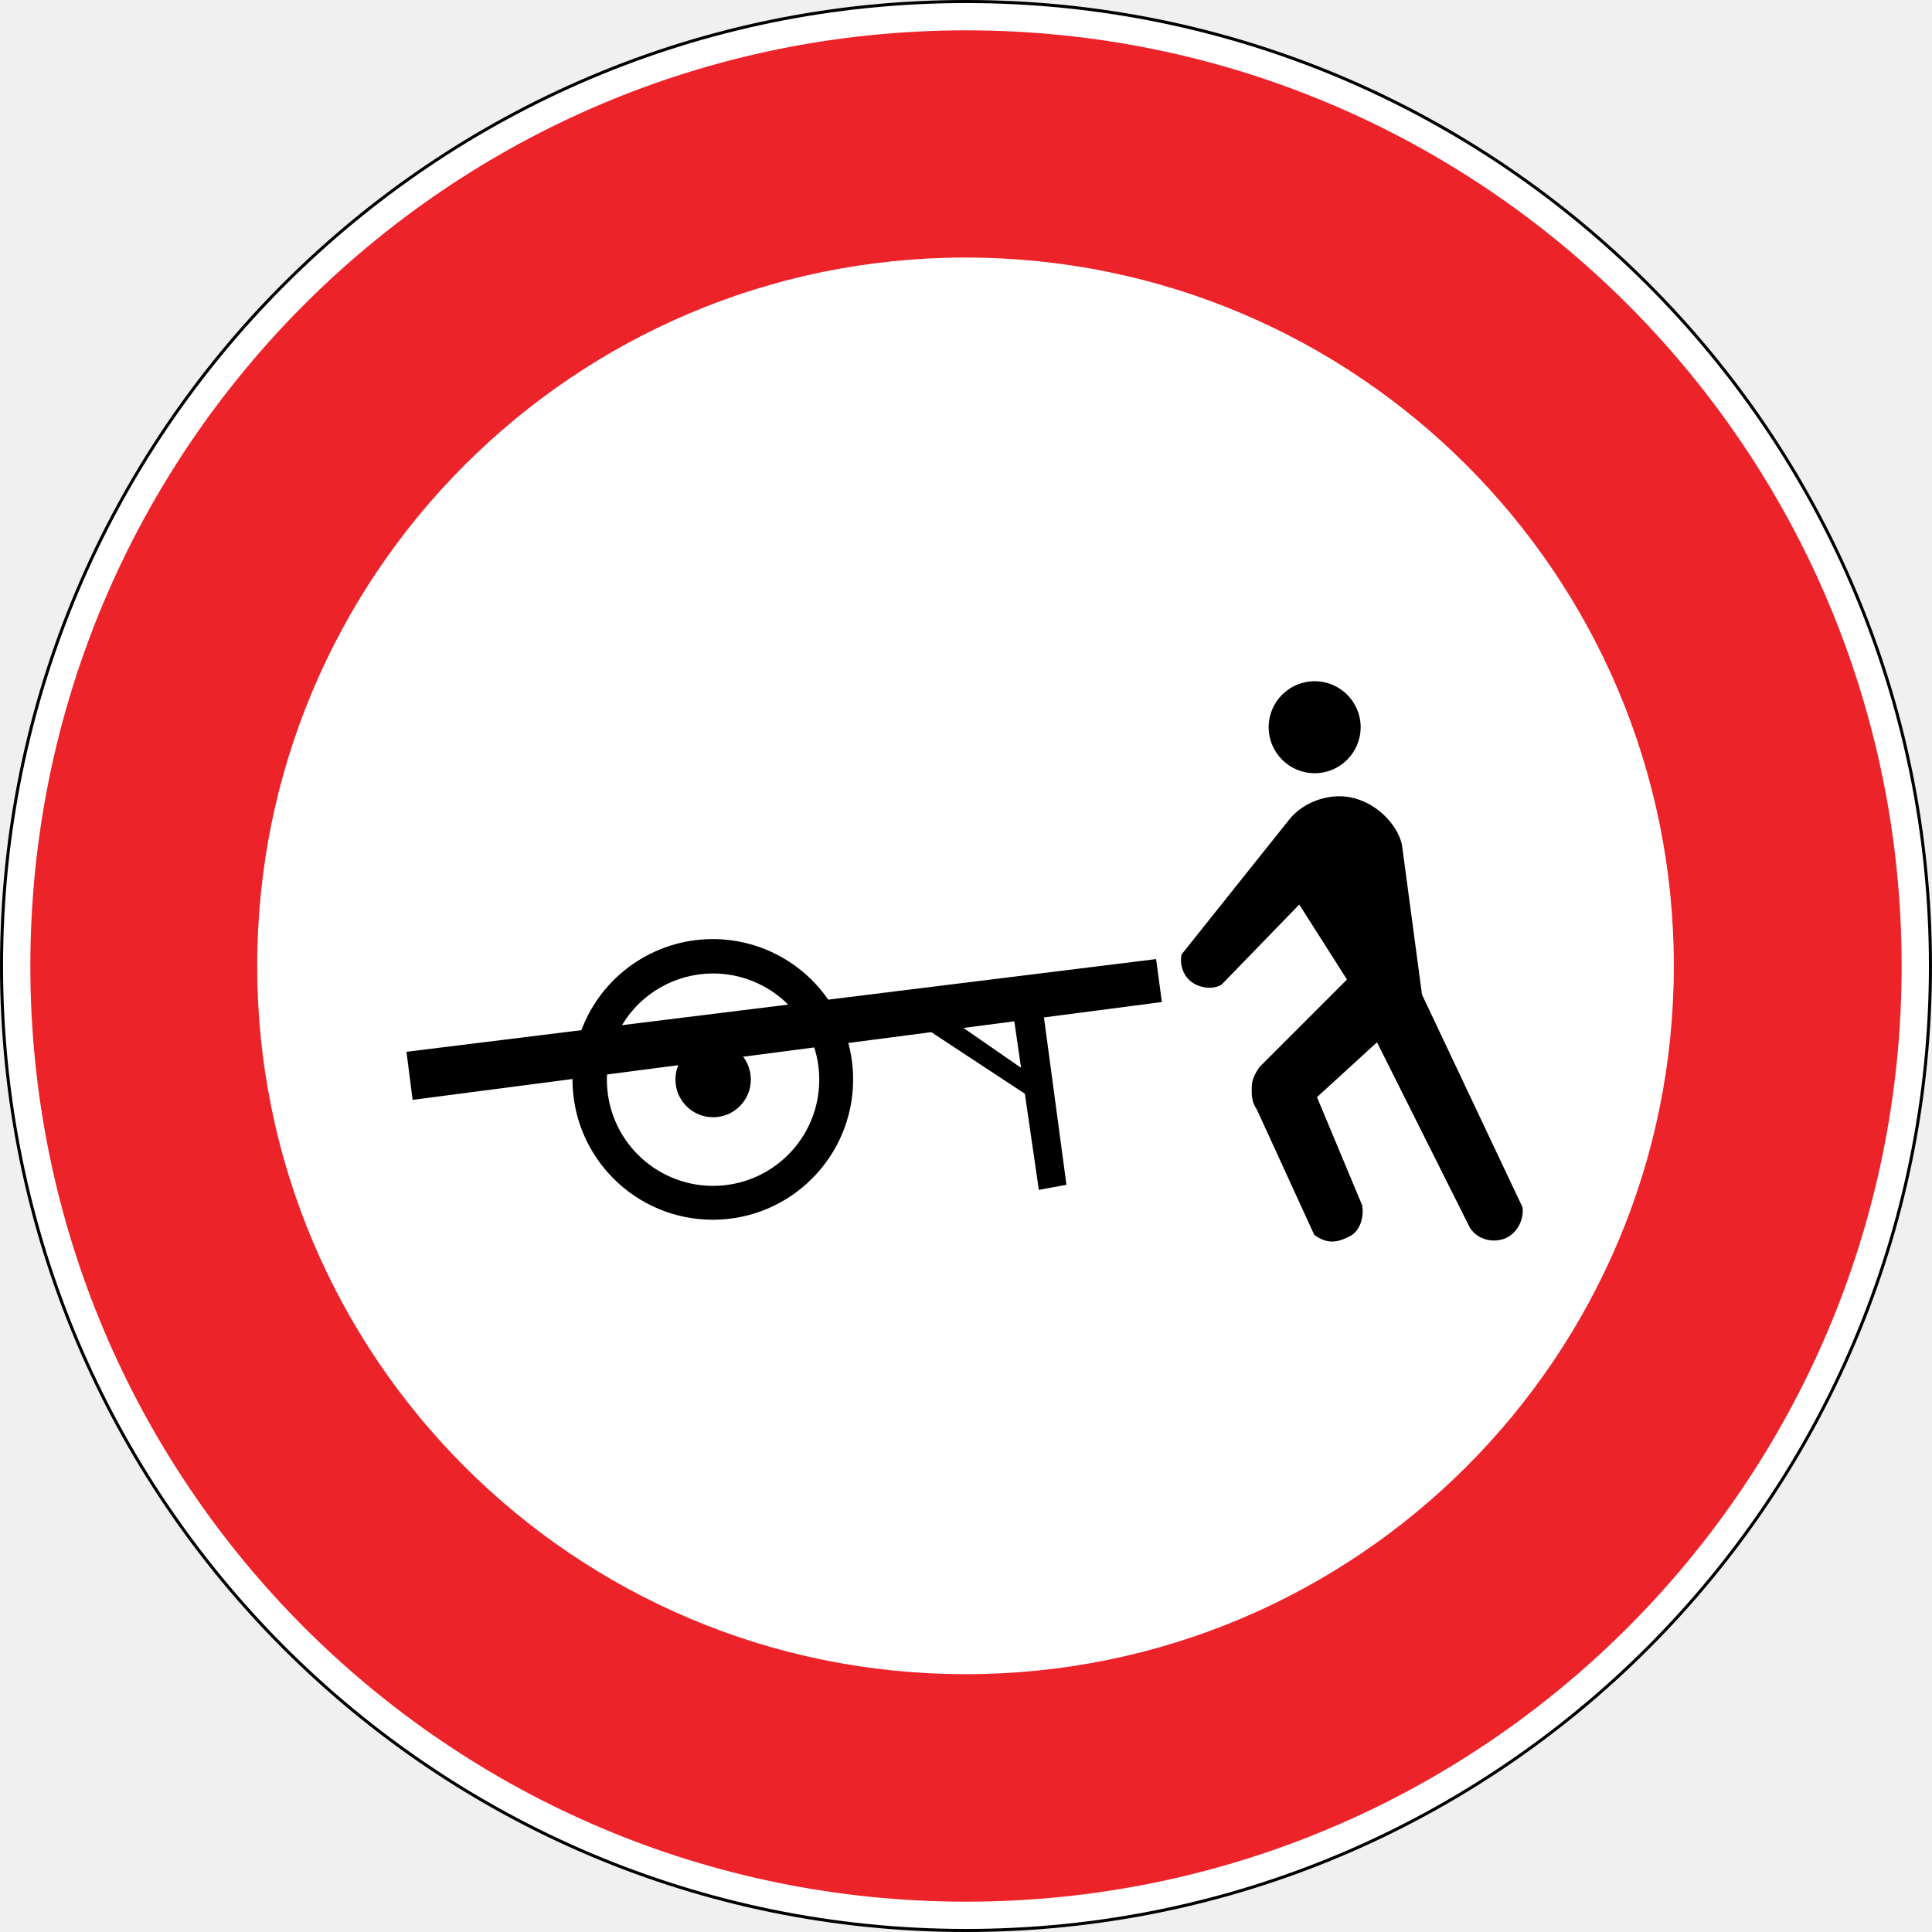
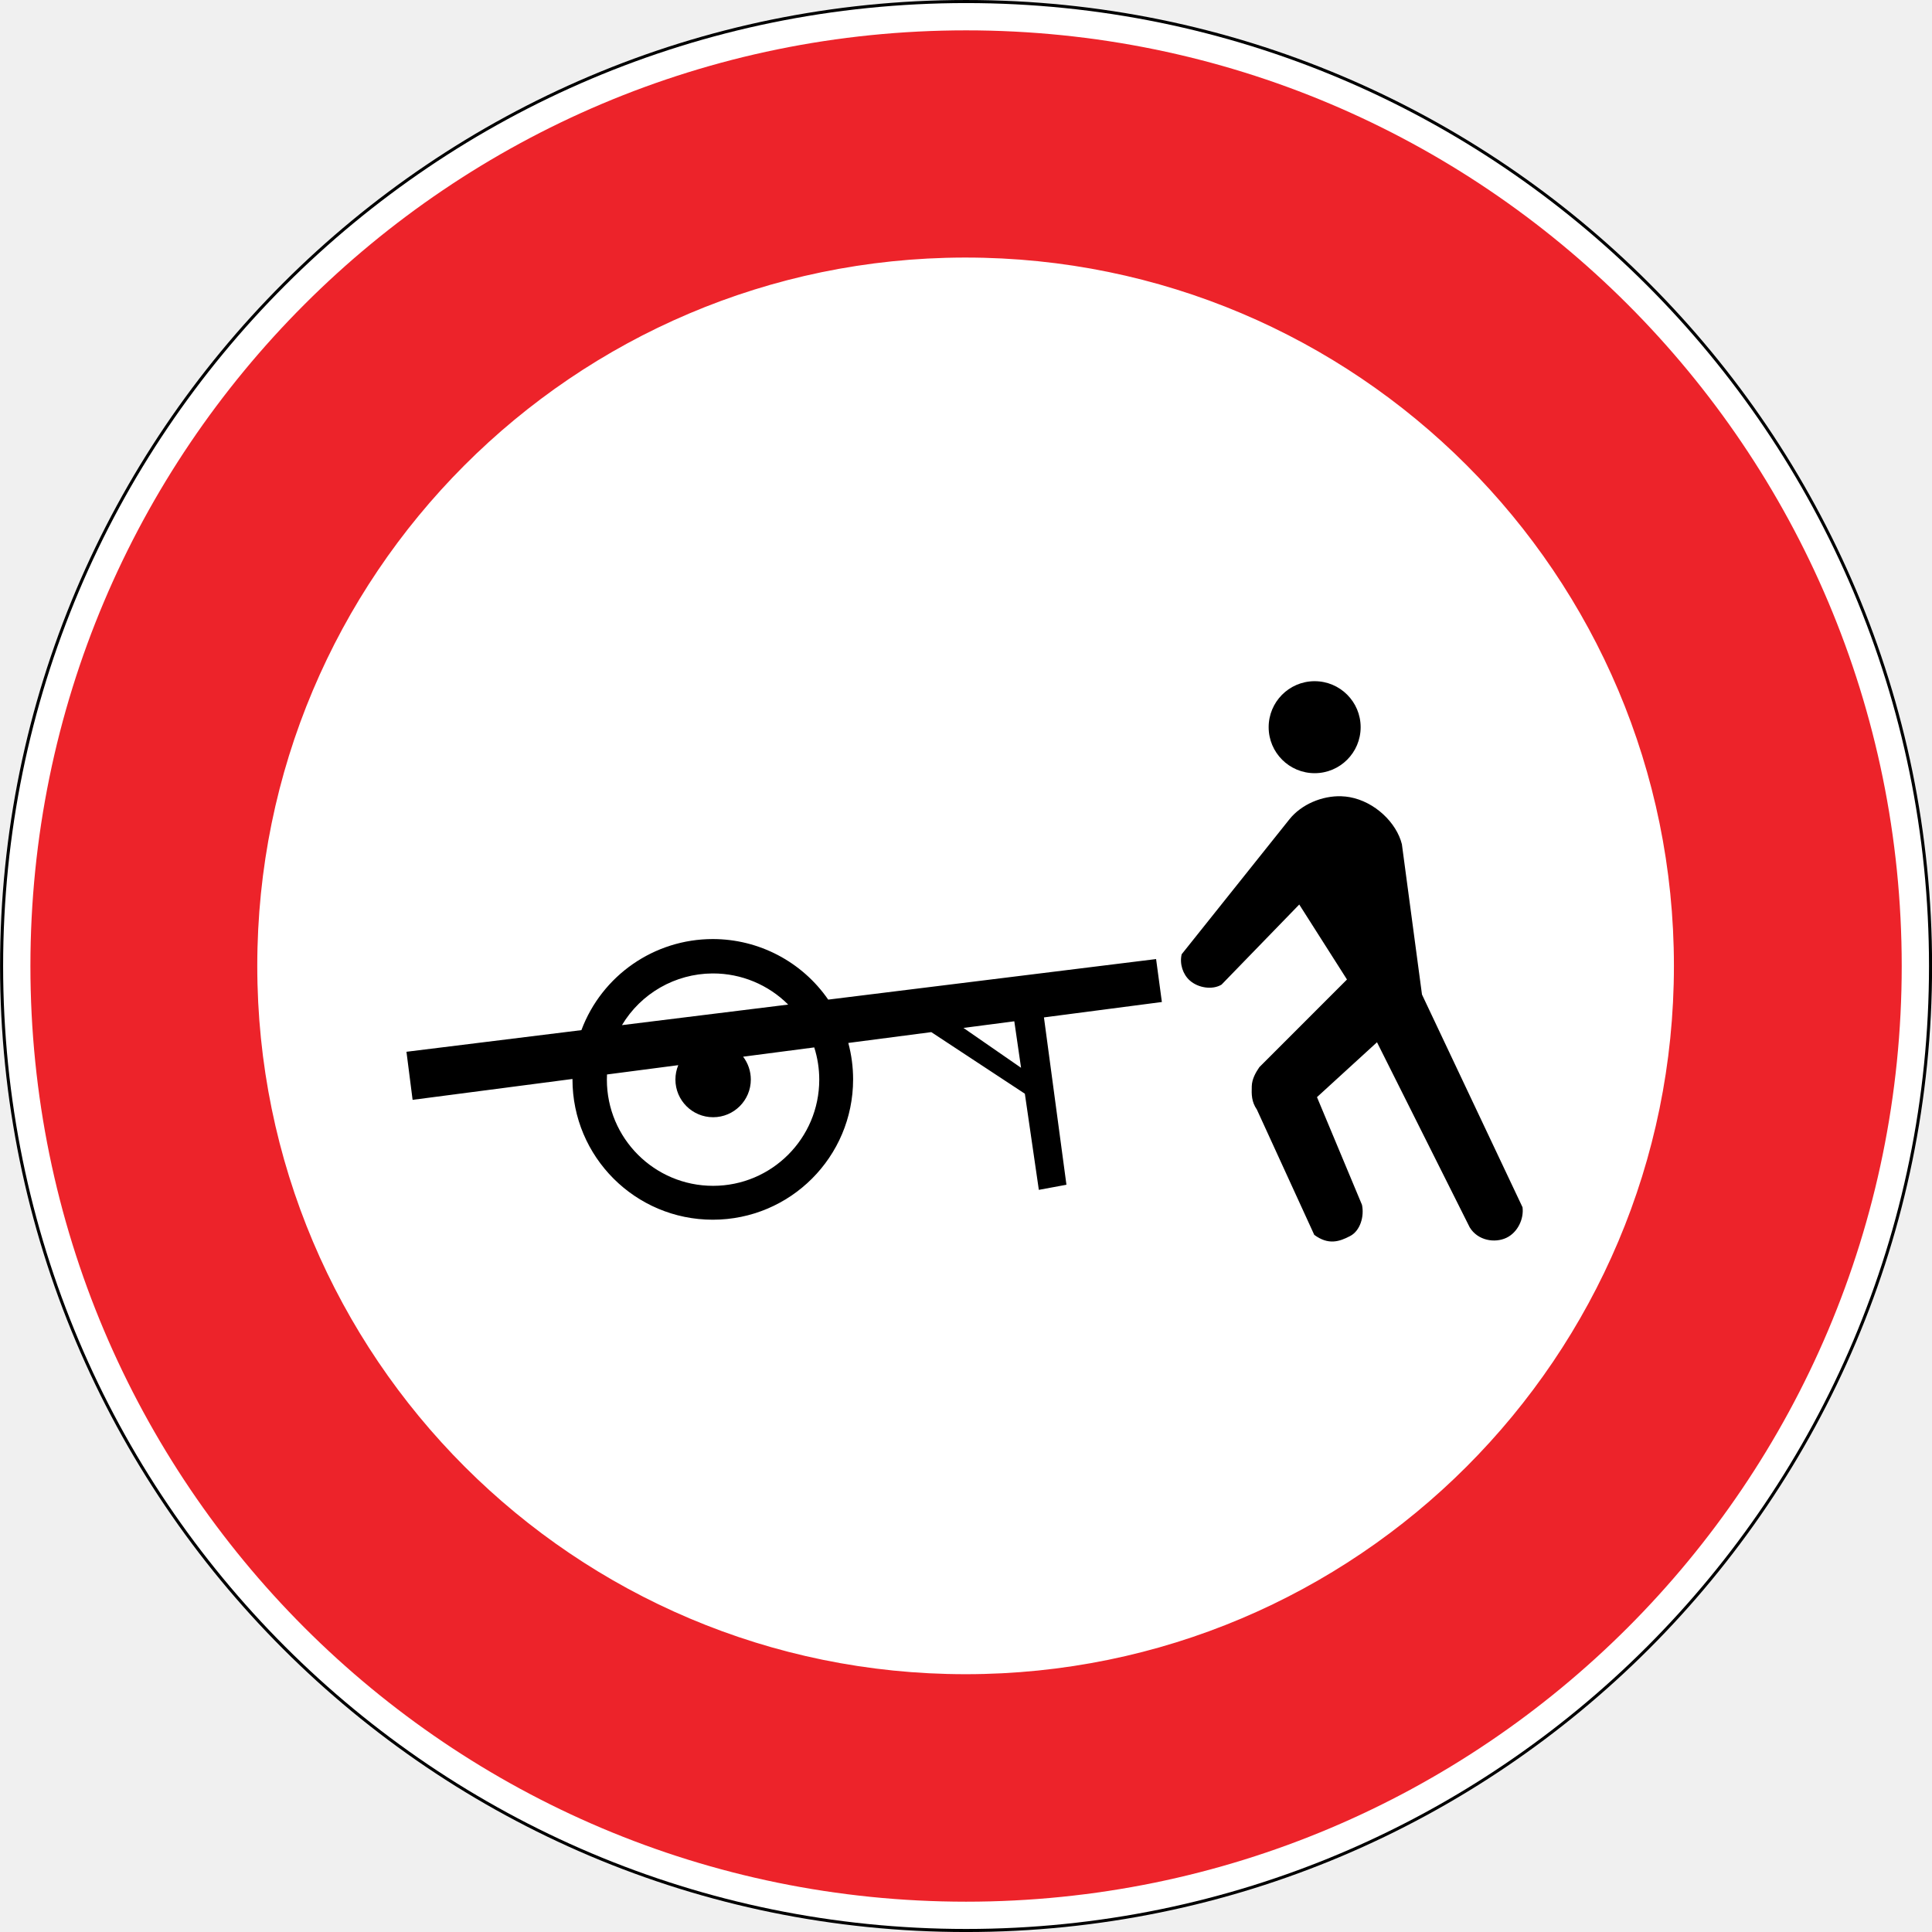
- <svg xmlns="http://www.w3.org/2000/svg" width="158.75mm" height="158.751mm" viewBox="0 0 158.75 158.751" version="1.1" id="svg26447">
-   <defs id="defs26441" />
-   <g id="layer1" transform="translate(-155.2038,-58.96738)">
-     <path id="path12718" d="m 234.578,59.219 c -43.672,0 -79.123,35.452 -79.123,79.124 -1.4e-4,43.672 35.451,79.124 79.123,79.124 43.673,1.5e-4 79.124,-35.451 79.124,-79.124 1.3e-4,-43.673 -35.451,-79.124 -79.124,-79.124 z" style="color:#000000;font-style:normal;font-variant:normal;font-weight:normal;font-stretch:normal;font-size:medium;line-height:normal;font-family:sans-serif;font-variant-ligatures:normal;font-variant-position:normal;font-variant-caps:normal;font-variant-numeric:normal;font-variant-alternates:normal;font-variant-east-asian:normal;font-feature-settings:normal;font-variation-settings:normal;text-indent:0;text-align:start;text-decoration:none;text-decoration-line:none;text-decoration-style:solid;text-decoration-color:#000000;letter-spacing:normal;word-spacing:normal;text-transform:none;writing-mode:lr-tb;direction:ltr;text-orientation:mixed;dominant-baseline:auto;baseline-shift:baseline;text-anchor:start;white-space:normal;shape-padding:0;shape-margin:0;inline-size:0;clip-rule:nonzero;display:inline;overflow:visible;visibility:visible;opacity:1;isolation:auto;mix-blend-mode:normal;color-interpolation:sRGB;color-interpolation-filters:linearRGB;solid-color:#000000;solid-opacity:1;vector-effect:none;fill:#ffffff;fill-opacity:1;fill-rule:evenodd;stroke:#000000;stroke-width:0.503;stroke-linecap:square;stroke-linejoin:round;stroke-miterlimit:2;stroke-dasharray:none;stroke-dashoffset:0;stroke-opacity:1;paint-order:stroke fill markers;color-rendering:auto;image-rendering:auto;shape-rendering:auto;text-rendering:auto;enable-background:accumulate;stop-color:#000000;stop-opacity:1" />
-     <path id="rect10563" style="opacity:1;fill:#000000;fill-opacity:1;fill-rule:evenodd;stroke:none;stroke-width:0.503;stroke-linecap:square;stroke-linejoin:round;stroke-miterlimit:2;paint-order:stroke fill markers" d="m 263.175,114.943 a 3.78,3.78 0 0 0 -3.726,3.78 3.78,3.78 0 0 0 3.779,3.779 3.78,3.78 0 0 0 3.78,-3.779 3.78,3.78 0 0 0 -3.78,-3.78 3.78,3.78 0 0 0 -0.053,0 z m 2.257,9.454 c -1.593,-0.054 -3.289,0.668 -4.265,1.879 l -8.867,11.106 c -0.185,0.805 0.109,1.654 0.663,2.149 0.707,0.632 1.88,0.79 2.614,0.345 l 6.386,-6.583 3.921,6.162 -7.198,7.2 c -0.307,0.448 -0.607,0.976 -0.625,1.569 -0.021,0.679 -0.026,1.269 0.42,1.918 l 4.715,10.295 c 1.161,0.855 2.052,0.564 2.947,0.097 0.834,-0.435 1.174,-1.614 0.975,-2.562 l -3.698,-8.852 4.931,-4.509 7.618,15.209 c 0.667,1.098 2.071,1.309 3.017,0.859 0.935,-0.445 1.447,-1.566 1.323,-2.511 l -8.261,-17.478 -1.652,-12.353 c -0.442,-1.771 -2.221,-3.491 -4.289,-3.867 -0.221,-0.04 -0.447,-0.063 -0.674,-0.071 z m -51.659,11.734 a 11.53,11.53 0 0 0 -10.795,7.484 l -14.375,1.778 0.505,3.95 13.136,-1.715 a 11.53,11.53 0 0 0 0,0.034 11.53,11.53 0 0 0 11.53,11.53 11.53,11.53 0 0 0 11.53,-11.53 11.53,11.53 0 0 0 -0.395,-2.994 l 6.819,-0.89 7.688,5.061 1.149,7.9 2.268,-0.42 -1.848,-13.75 9.69,-1.265 -0.475,-3.529 -26.942,3.332 a 11.53,11.53 0 0 0 -9.485,-4.976 z m -0.041,2.826 a 8.725,8.725 0 0 1 0.064,0 8.725,8.725 0 0 1 6.173,2.558 l -13.659,1.689 a 8.725,8.725 0 0 1 7.423,-4.247 z m 24.817,3.931 0.555,3.821 -4.732,-3.276 z m -16.439,2.146 a 8.725,8.725 0 0 1 0.412,2.648 8.725,8.725 0 0 1 -8.726,8.726 8.725,8.725 0 0 1 -8.725,-8.726 8.725,8.725 0 0 1 0.011,-0.424 l 5.855,-0.765 a 3.098,3.098 0 0 0 -0.234,1.179 3.098,3.098 0 0 0 3.098,3.099 3.098,3.098 0 0 0 3.098,-3.099 3.098,3.098 0 0 0 -0.633,-1.875 z" />
-     <path id="path12720" d="m 234.578,61.461 c -42.461,0 -76.881,34.422 -76.881,76.882 -8e-5,42.461 34.421,76.882 76.881,76.883 42.461,1.3e-4 76.883,-34.421 76.882,-76.883 2.1e-4,-42.461 -34.421,-76.883 -76.882,-76.882 z m -0.168,18.669 c 0.043,-5.6e-5 0.086,-5.6e-5 0.13,0 32.144,1.51e-4 58.202,26.058 58.202,58.202 -1.3e-4,32.144 -26.058,58.202 -58.202,58.202 -32.144,-1.1e-4 -58.202,-26.058 -58.202,-58.202 1.3e-4,-32.093 25.979,-58.13 58.072,-58.202 z" style="color:#000000;font-style:normal;font-variant:normal;font-weight:normal;font-stretch:normal;font-size:medium;line-height:normal;font-family:sans-serif;font-variant-ligatures:normal;font-variant-position:normal;font-variant-caps:normal;font-variant-numeric:normal;font-variant-alternates:normal;font-variant-east-asian:normal;font-feature-settings:normal;font-variation-settings:normal;text-indent:0;text-align:start;text-decoration:none;text-decoration-line:none;text-decoration-style:solid;text-decoration-color:#000000;letter-spacing:normal;word-spacing:normal;text-transform:none;writing-mode:lr-tb;direction:ltr;text-orientation:mixed;dominant-baseline:auto;baseline-shift:baseline;text-anchor:start;white-space:normal;shape-padding:0;shape-margin:0;inline-size:0;clip-rule:nonzero;display:inline;overflow:visible;visibility:visible;opacity:1;isolation:auto;mix-blend-mode:normal;color-interpolation:sRGB;color-interpolation-filters:linearRGB;solid-color:#000000;solid-opacity:1;vector-effect:none;fill:#ed232a;fill-opacity:1;fill-rule:evenodd;stroke:none;stroke-width:1.693;stroke-linecap:square;stroke-linejoin:round;stroke-miterlimit:2;stroke-dasharray:none;stroke-dashoffset:0;stroke-opacity:1;paint-order:stroke fill markers;color-rendering:auto;image-rendering:auto;shape-rendering:auto;text-rendering:auto;enable-background:accumulate;stop-color:#000000;stop-opacity:1" />
+ <svg xmlns="http://www.w3.org/2000/svg" width="158.75mm" height="158.75mm" version="1.1" viewBox="0 0 158.75 158.75">
+   <g transform="translate(-155.2 -58.967)" fill-rule="evenodd">
+     <path d="m234.58 59.219c-43.672 0-79.123 35.452-79.123 79.124-1.4e-4 43.672 35.451 79.124 79.123 79.124 43.673 1.5e-4 79.124-35.451 79.124-79.124 1.3e-4 -43.673-35.451-79.124-79.124-79.124z" color="#000000" color-rendering="auto" dominant-baseline="auto" enable-background="accumulate" fill="#fff" image-rendering="auto" shape-rendering="auto" solid-color="#000000" stop-color="#000000" stroke="#000" stroke-linecap="square" stroke-linejoin="round" stroke-miterlimit="2" stroke-width=".503" style="font-feature-settings:normal;font-variant-alternates:normal;font-variant-caps:normal;font-variant-east-asian:normal;font-variant-ligatures:normal;font-variant-numeric:normal;font-variant-position:normal;font-variation-settings:normal;inline-size:0;isolation:auto;mix-blend-mode:normal;paint-order:stroke fill markers;shape-margin:0;shape-padding:0;text-decoration-color:#000000;text-decoration-line:none;text-decoration-style:solid;text-indent:0;text-orientation:mixed;text-transform:none;white-space:normal" />
+     <path d="m263.17 114.94a3.78 3.78 0 0 0-3.726 3.78 3.78 3.78 0 0 0 3.779 3.779 3.78 3.78 0 0 0 3.78-3.779 3.78 3.78 0 0 0-3.78-3.78 3.78 3.78 0 0 0-0.053 0zm2.257 9.454c-1.593-0.054-3.289 0.668-4.265 1.879l-8.867 11.106c-0.185 0.805 0.109 1.654 0.663 2.149 0.707 0.632 1.88 0.79 2.614 0.345l6.386-6.583 3.921 6.162-7.198 7.2c-0.307 0.448-0.607 0.976-0.625 1.569-0.021 0.679-0.026 1.269 0.42 1.918l4.715 10.295c1.161 0.855 2.052 0.564 2.947 0.097 0.834-0.435 1.174-1.615 0.975-2.562l-3.698-8.852 4.931-4.509 7.618 15.209c0.667 1.098 2.071 1.309 3.017 0.859 0.935-0.445 1.447-1.567 1.323-2.511l-8.261-17.478-1.652-12.353c-0.442-1.771-2.221-3.491-4.289-3.867-0.221-0.04-0.447-0.063-0.674-0.071zm-51.659 11.734a11.53 11.53 0 0 0-10.795 7.484l-14.375 1.778 0.505 3.95 13.136-1.715a11.53 11.53 0 0 0 0 0.034 11.53 11.53 0 0 0 11.53 11.53 11.53 11.53 0 0 0 11.53-11.53 11.53 11.53 0 0 0-0.395-2.994l6.819-0.89 7.688 5.061 1.149 7.9 2.268-0.42-1.848-13.75 9.69-1.265-0.475-3.529-26.942 3.332a11.53 11.53 0 0 0-9.485-4.976zm-0.041 2.826a8.725 8.725 0 0 1 0.064 0 8.725 8.725 0 0 1 6.173 2.558l-13.659 1.689a8.725 8.725 0 0 1 7.423-4.247zm24.817 3.931 0.555 3.821-4.732-3.276zm-16.439 2.146a8.725 8.725 0 0 1 0.412 2.648 8.725 8.725 0 0 1-8.726 8.726 8.725 8.725 0 0 1-8.725-8.726 8.725 8.725 0 0 1 0.011-0.424l5.855-0.765a3.098 3.098 0 0 0-0.234 1.179 3.098 3.098 0 0 0 3.098 3.099 3.098 3.098 0 0 0 3.098-3.099 3.098 3.098 0 0 0-0.633-1.875z" style="paint-order:stroke fill markers" />
+     <path d="m234.58 61.461c-42.461 0-76.881 34.422-76.881 76.882-8e-5 42.461 34.421 76.882 76.881 76.883 42.461 1.3e-4 76.883-34.421 76.882-76.883 2.1e-4 -42.461-34.421-76.883-76.882-76.882zm-0.168 18.669c0.043-5.6e-5 0.086-5.6e-5 0.13 0 32.144 1.51e-4 58.202 26.058 58.202 58.202-1.3e-4 32.144-26.058 58.202-58.202 58.202-32.144-1.1e-4 -58.202-26.058-58.202-58.202 1.3e-4 -32.093 25.979-58.13 58.072-58.202z" color="#000000" color-rendering="auto" dominant-baseline="auto" enable-background="accumulate" fill="#ed232a" image-rendering="auto" shape-rendering="auto" solid-color="#000000" stop-color="#000000" style="font-feature-settings:normal;font-variant-alternates:normal;font-variant-caps:normal;font-variant-east-asian:normal;font-variant-ligatures:normal;font-variant-numeric:normal;font-variant-position:normal;font-variation-settings:normal;inline-size:0;isolation:auto;mix-blend-mode:normal;paint-order:stroke fill markers;shape-margin:0;shape-padding:0;text-decoration-color:#000000;text-decoration-line:none;text-decoration-style:solid;text-indent:0;text-orientation:mixed;text-transform:none;white-space:normal" />
  </g>
</svg>
